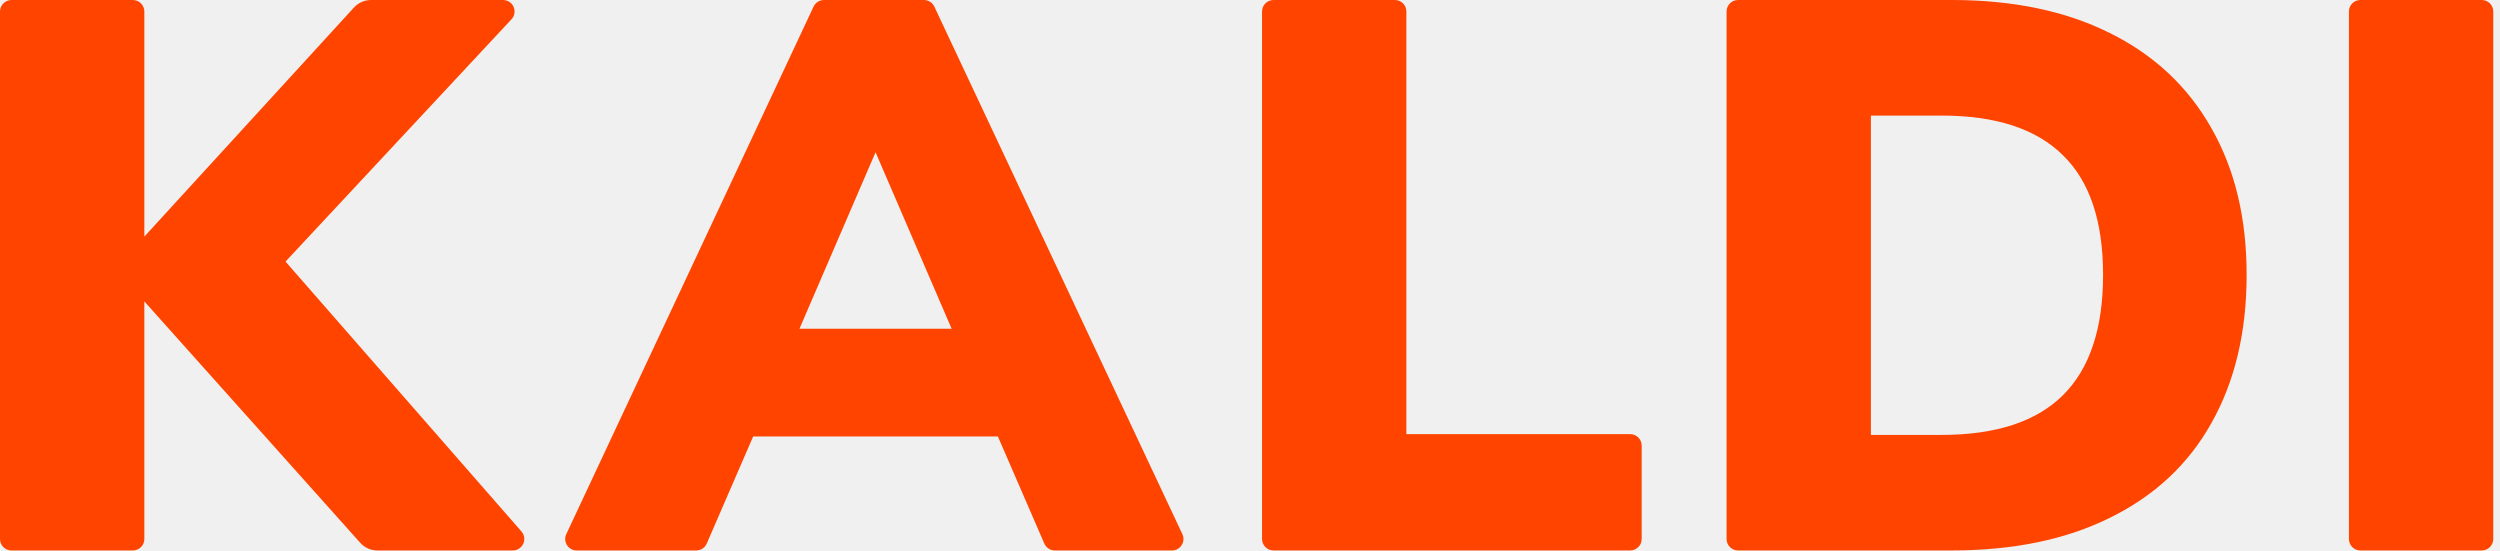
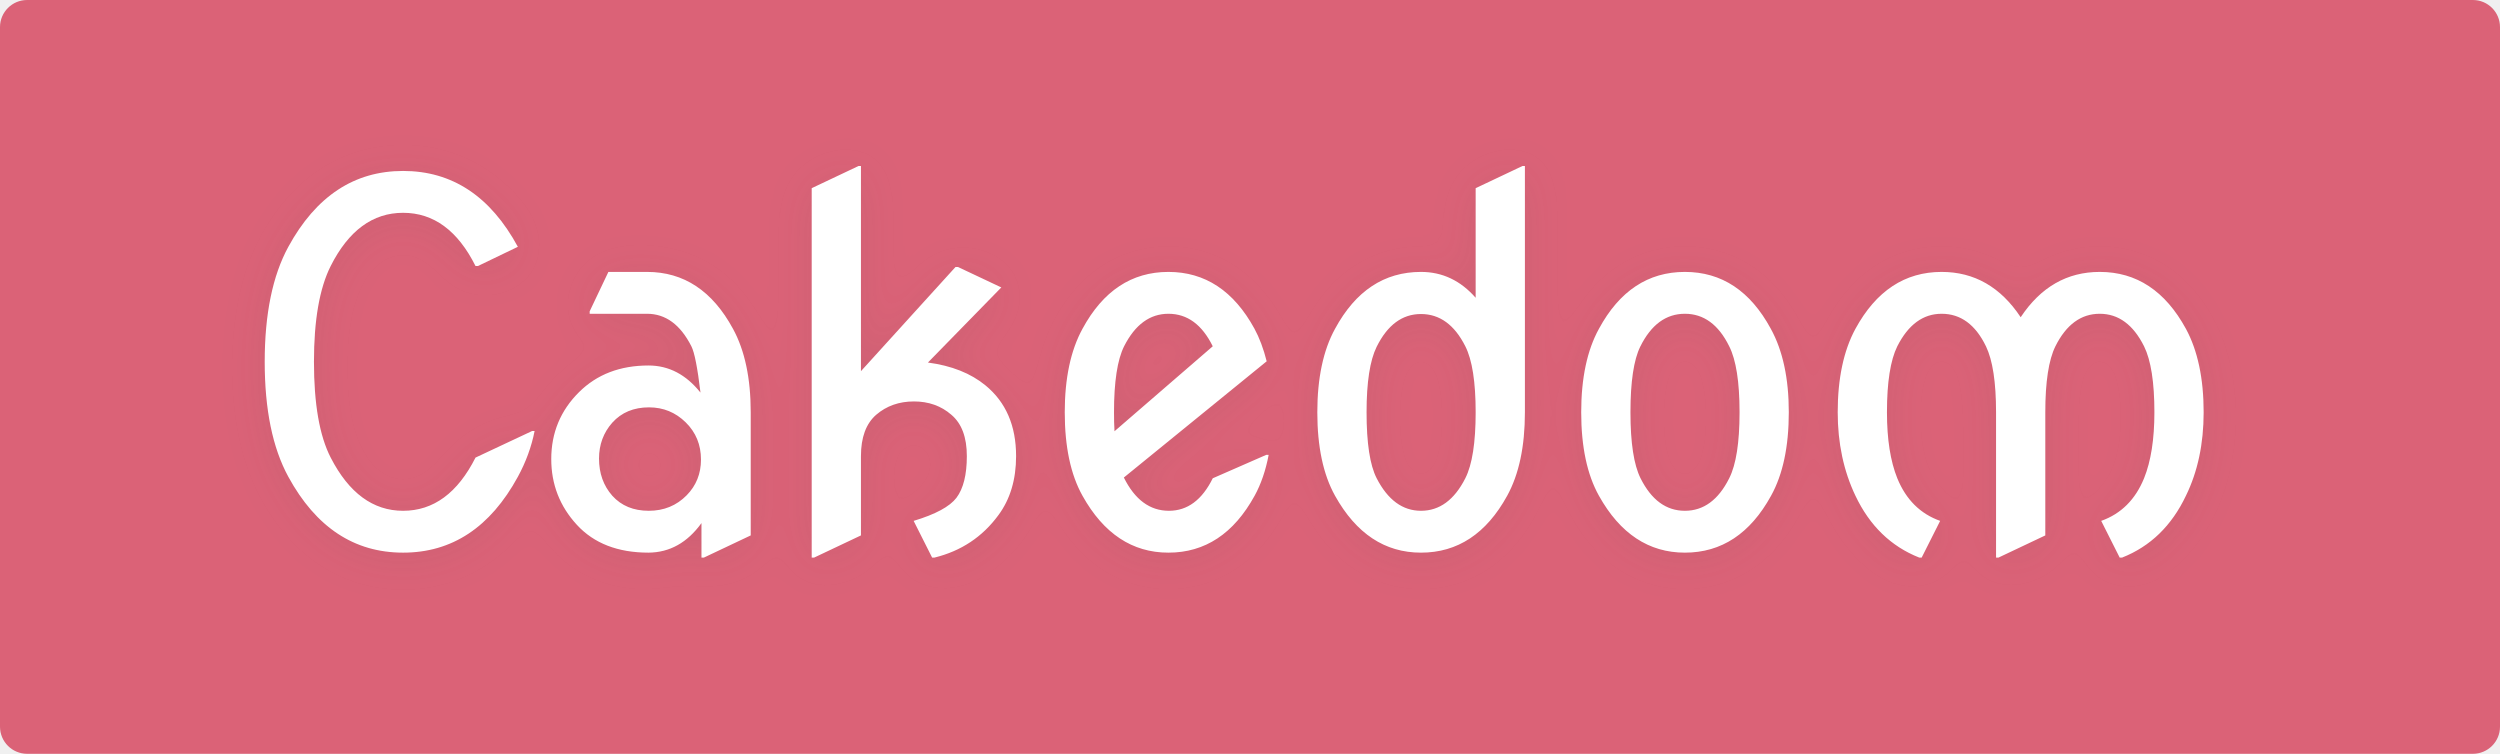
- <svg xmlns="http://www.w3.org/2000/svg" xmlns:xlink="http://www.w3.org/1999/xlink" viewBox="0 0 109 24">
-   <g transform="translate(-1470)">
-     <g style="mix-blend-mode:normal" transform="translate(1470)" fill="#f40">
-       <use xlink:href="#b" style="mix-blend-mode:normal" />
-       <use xlink:href="#c" style="mix-blend-mode:normal" />
-       <use xlink:href="#d" style="mix-blend-mode:normal" />
-       <use xlink:href="#e" style="mix-blend-mode:normal" />
-       <use xlink:href="#f" style="mix-blend-mode:normal" />
-     </g>
+ <svg xmlns="http://www.w3.org/2000/svg" width="461" height="139" viewBox="0 0 461 139" fill="none">
+   <rect width="461" height="139" rx="5" fill="#DB6277" />
+   <g filter="url(#filter0_d)">
+     <path d="M98.581 79.476C98.006 82.382 96.977 85.197 95.493 87.922C90.407 97.246 83.353 101.908 74.332 101.908C65.311 101.908 58.257 97.246 53.171 87.922C50.265 82.594 48.812 75.525 48.812 66.715C48.812 57.906 50.265 50.837 53.171 45.509C58.257 36.185 65.311 31.523 74.332 31.523C83.384 31.523 90.438 36.185 95.493 45.509L88.137 49.051H87.683C84.413 42.512 79.963 39.242 74.332 39.242C68.731 39.242 64.281 42.512 60.981 49.051C58.923 53.138 57.894 59.026 57.894 66.715C57.894 74.496 58.923 80.384 60.981 84.38C64.342 90.919 68.792 94.189 74.332 94.189C79.933 94.189 84.383 90.919 87.683 84.38L98.127 79.476H98.581ZM129.351 102.816V96.459C126.747 100.062 123.493 101.878 119.588 101.908C113.927 101.908 109.522 100.198 106.373 96.777C103.225 93.356 101.651 89.314 101.651 84.652C101.651 79.809 103.361 75.691 106.782 72.301C110.082 69.031 114.35 67.397 119.588 67.397C123.311 67.397 126.505 69.061 129.169 72.392C128.624 67.82 128.064 64.975 127.489 63.855C125.461 59.858 122.736 57.86 119.315 57.86H108.735V57.406L112.186 50.141H119.315C126.097 50.141 131.379 53.637 135.163 60.63C137.343 64.626 138.433 69.758 138.433 76.024V98.73L129.805 102.816H129.351ZM110.46 84.561C110.46 87.286 111.278 89.572 112.912 91.418C114.578 93.265 116.818 94.189 119.633 94.189C122.418 94.189 124.749 93.235 126.626 91.328C128.382 89.541 129.26 87.347 129.26 84.743C129.26 82.019 128.322 79.733 126.445 77.886C124.568 76.04 122.312 75.116 119.679 75.116C116.863 75.116 114.608 76.055 112.912 77.932C111.278 79.778 110.46 81.988 110.46 84.561ZM149.677 102.816V34.701L158.304 30.614H158.759V68.441L176.196 49.232H176.65L184.642 53.002L171.11 66.852C175.47 67.427 179.012 68.835 181.736 71.075C185.49 74.163 187.367 78.507 187.367 84.107C187.367 88.436 186.277 92.069 184.097 95.006C181.161 99.002 177.241 101.605 172.336 102.816H171.882L168.476 96.05C172.503 94.839 175.137 93.416 176.378 91.782C177.649 90.086 178.285 87.528 178.285 84.107C178.285 80.626 177.331 78.083 175.424 76.478C173.547 74.844 171.246 74.026 168.522 74.026C165.797 74.026 163.481 74.844 161.574 76.478C159.697 78.113 158.759 80.656 158.759 84.107V98.73L150.131 102.816H149.677ZM233.94 83.88C233.395 86.756 232.532 89.269 231.351 91.418C227.507 98.412 222.209 101.908 215.458 101.908C208.798 101.908 203.515 98.412 199.61 91.418C197.43 87.513 196.34 82.382 196.34 76.024C196.34 69.758 197.43 64.626 199.61 60.63C203.394 53.637 208.676 50.141 215.458 50.141C222.209 50.141 227.491 53.622 231.306 60.585C232.244 62.31 233.001 64.324 233.576 66.624L207.238 88.058C209.267 92.145 212.037 94.189 215.549 94.189C218.969 94.189 221.664 92.19 223.632 88.194L233.486 83.88H233.94ZM205.513 79.521L223.632 63.855C221.664 59.858 218.939 57.86 215.458 57.86C212.037 57.86 209.312 59.858 207.284 63.855C206.043 66.337 205.422 70.394 205.422 76.024C205.422 77.266 205.452 78.431 205.513 79.521ZM242.913 76.024C242.913 69.728 244.003 64.596 246.182 60.63C249.966 53.637 255.249 50.141 262.03 50.141C265.966 50.141 269.326 51.73 272.111 54.909V34.701L280.739 30.614H281.193V76.024C281.193 82.321 280.104 87.453 277.924 91.418C274.079 98.412 268.781 101.908 262.03 101.908C255.37 101.908 250.087 98.412 246.182 91.418C244.003 87.513 242.913 82.382 242.913 76.024ZM251.995 76.024C251.995 81.716 252.615 85.772 253.857 88.194C255.915 92.19 258.64 94.189 262.03 94.189C265.451 94.189 268.176 92.19 270.204 88.194C271.476 85.682 272.111 81.625 272.111 76.024C272.111 70.424 271.476 66.367 270.204 63.855C268.206 59.889 265.482 57.906 262.03 57.906C258.579 57.906 255.855 59.919 253.857 63.945C252.615 66.458 251.995 70.484 251.995 76.024ZM302.473 63.9C301.262 66.352 300.656 70.394 300.656 76.024C300.656 81.655 301.277 85.712 302.518 88.194C304.516 92.19 307.241 94.189 310.692 94.189C314.143 94.189 316.868 92.19 318.866 88.194C320.137 85.682 320.773 81.625 320.773 76.024C320.773 70.424 320.137 66.367 318.866 63.855C316.898 59.858 314.173 57.86 310.692 57.86C307.21 57.86 304.471 59.873 302.473 63.9ZM291.574 76.024C291.574 69.728 292.664 64.596 294.844 60.63C298.628 53.637 303.911 50.141 310.692 50.141C317.473 50.141 322.756 53.637 326.54 60.63C328.75 64.657 329.855 69.788 329.855 76.024C329.855 82.352 328.765 87.483 326.585 91.418C322.741 98.412 317.443 101.908 310.692 101.908C304.032 101.908 298.749 98.412 294.844 91.418C292.664 87.513 291.574 82.382 291.574 76.024ZM368.072 102.816V76.024C368.072 70.484 367.452 66.428 366.21 63.855C364.273 59.858 361.548 57.86 358.037 57.86C354.616 57.86 351.891 59.858 349.863 63.855C348.591 66.428 347.955 70.484 347.955 76.024C347.955 80.989 348.591 85.046 349.863 88.194C351.467 92.13 354.101 94.749 357.764 96.05L354.358 102.816H353.904C348.697 100.758 344.777 96.959 342.143 91.418C339.963 86.847 338.873 81.716 338.873 76.024C338.873 69.788 339.963 64.657 342.143 60.63C345.957 53.637 351.255 50.141 358.037 50.141C364.061 50.141 368.92 52.926 372.613 58.496C376.307 52.926 381.165 50.141 387.19 50.141C393.971 50.141 399.269 53.637 403.083 60.63C405.263 64.657 406.353 69.788 406.353 76.024C406.353 81.837 405.263 86.968 403.083 91.418C400.45 96.959 396.529 100.758 391.322 102.816H390.868L387.462 96.05C391.125 94.749 393.759 92.13 395.364 88.194C396.635 85.046 397.271 80.989 397.271 76.024C397.271 70.484 396.635 66.428 395.364 63.855C393.366 59.858 390.641 57.86 387.19 57.86C383.739 57.86 381.014 59.858 379.016 63.855C377.775 66.367 377.154 70.424 377.154 76.024V98.73L368.526 102.816H368.072Z" fill="white" />
  </g>
  <defs>
-     <path id="b" d="M22.735 23.171c.283.323.053.829-.376.829h-5.907c-.285 0-.556-.121-.745-.333l-9.414-10.526v10.36c0 .276-.224.5-.5.5h-5.293c-.276 0-.5-.224-.5-.5v-23c0-.276.224-.5.5-.5h5.293c.276 0 .5.224.5.5v9.815l9.141-9.99c.19-.207.457-.325.738-.325h5.762c.437 0 .664.521.366.841l-9.851 10.563 10.287 11.767z" />
-     <path id="c" d="M45.991 24c-.199 0-.38-.118-.459-.301l-2.024-4.669h-10.67l-2.024 4.669c-.079.183-.259.301-.459.301h-5.212c-.366 0-.608-.381-.453-.712l10.782-23c.082-.176.259-.288.453-.288h4.358c.194 0 .37.112.453.287l10.815 23c.156.332-.086.713-.452.713h-5.108zm-11.135-9.668h6.635l-3.317-7.694-3.317 7.694z" />
-     <path id="d" d="M55.525 24c-.276 0-.5-.224-.5-.5v-23c0-.276.224-.5.5-.5h5.293c.276 0 .5.224.5.5v18.428h9.759c.276 0 .5.224.5.5v4.072c0 .276-.224.5-.5.5h-15.552z" />
-     <path id="e" d="M75.279.5c0-.276.224-.5.5-.5h9.315c2.667 0 4.959.477 6.874 1.43 1.938.953 3.42 2.338 4.446 4.153 1.026 1.793 1.539 3.926 1.539 6.4 0 2.496-.513 4.652-1.539 6.468-1.003 1.793-2.474 3.166-4.412 4.119-1.915.953-4.218 1.43-6.908 1.43h-9.315c-.276 0-.5-.224-.5-.5v-23zm9.37 18.462c2.371 0 4.138-.579 5.301-1.736 1.163-1.157 1.744-2.905 1.744-5.242 0-2.338-.581-4.074-1.744-5.209-1.163-1.157-2.93-1.736-5.301-1.736h-3.078v13.923h3.078z" />
-     <path id="f" d="M102.913 24c-.276 0-.5-.224-.5-.5v-23c0-.276.224-.5.5-.5h5.293c.276 0 .5.224.5.5v23c0 .276-.224.5-.5.5h-5.293z" />
+     <filter id="filter0_d" x="40.812" y="23.614" width="373.541" height="88.202" filterUnits="userSpaceOnUse" color-interpolation-filters="sRGB">
+       <feFlood flood-opacity="0" result="BackgroundImageFix" />
+       <feColorMatrix in="SourceAlpha" type="matrix" values="0 0 0 0 0 0 0 0 0 0 0 0 0 0 0 0 0 0 127 0" />
+       <feOffset dy="1" />
+       <feGaussianBlur stdDeviation="4" />
+       <feColorMatrix type="matrix" values="0 0 0 0 0.329 0 0 0 0 0.329 0 0 0 0 0.329 0 0 0 0.1 0" />
+       <feBlend mode="normal" in2="BackgroundImageFix" result="effect1_dropShadow" />
+       <feBlend mode="normal" in="SourceGraphic" in2="effect1_dropShadow" result="shape" />
+     </filter>
  </defs>
</svg>
